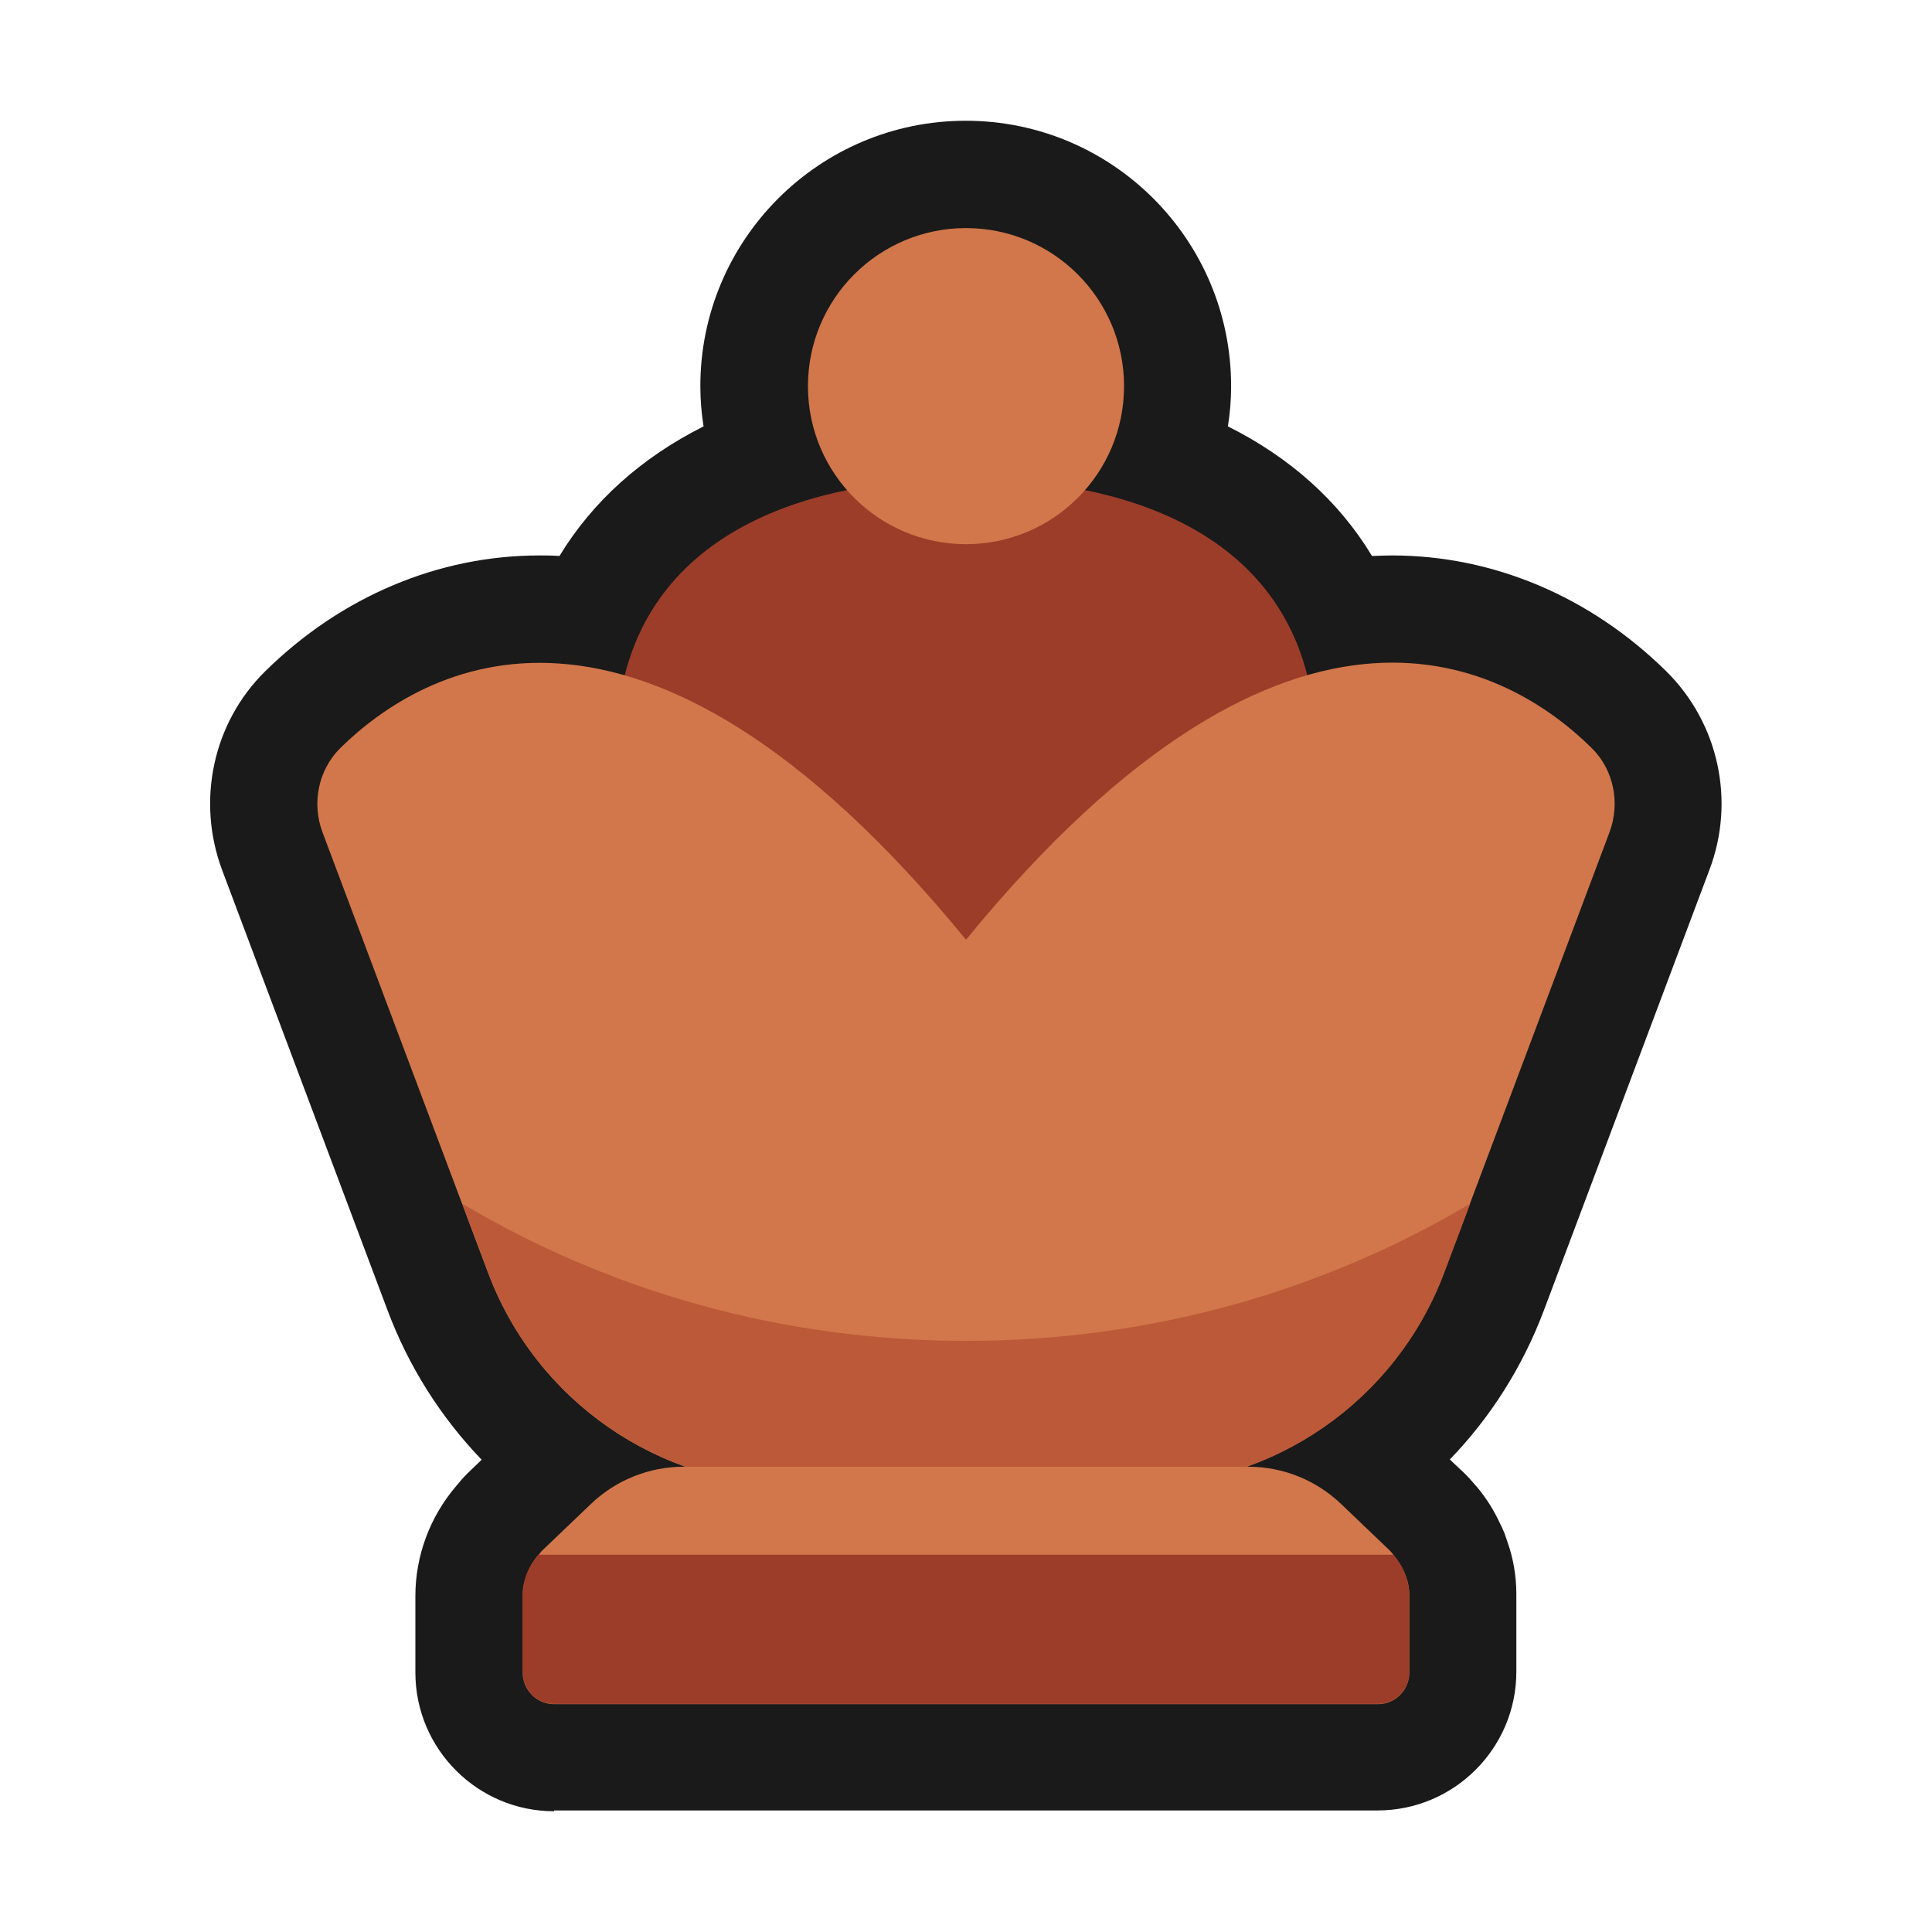
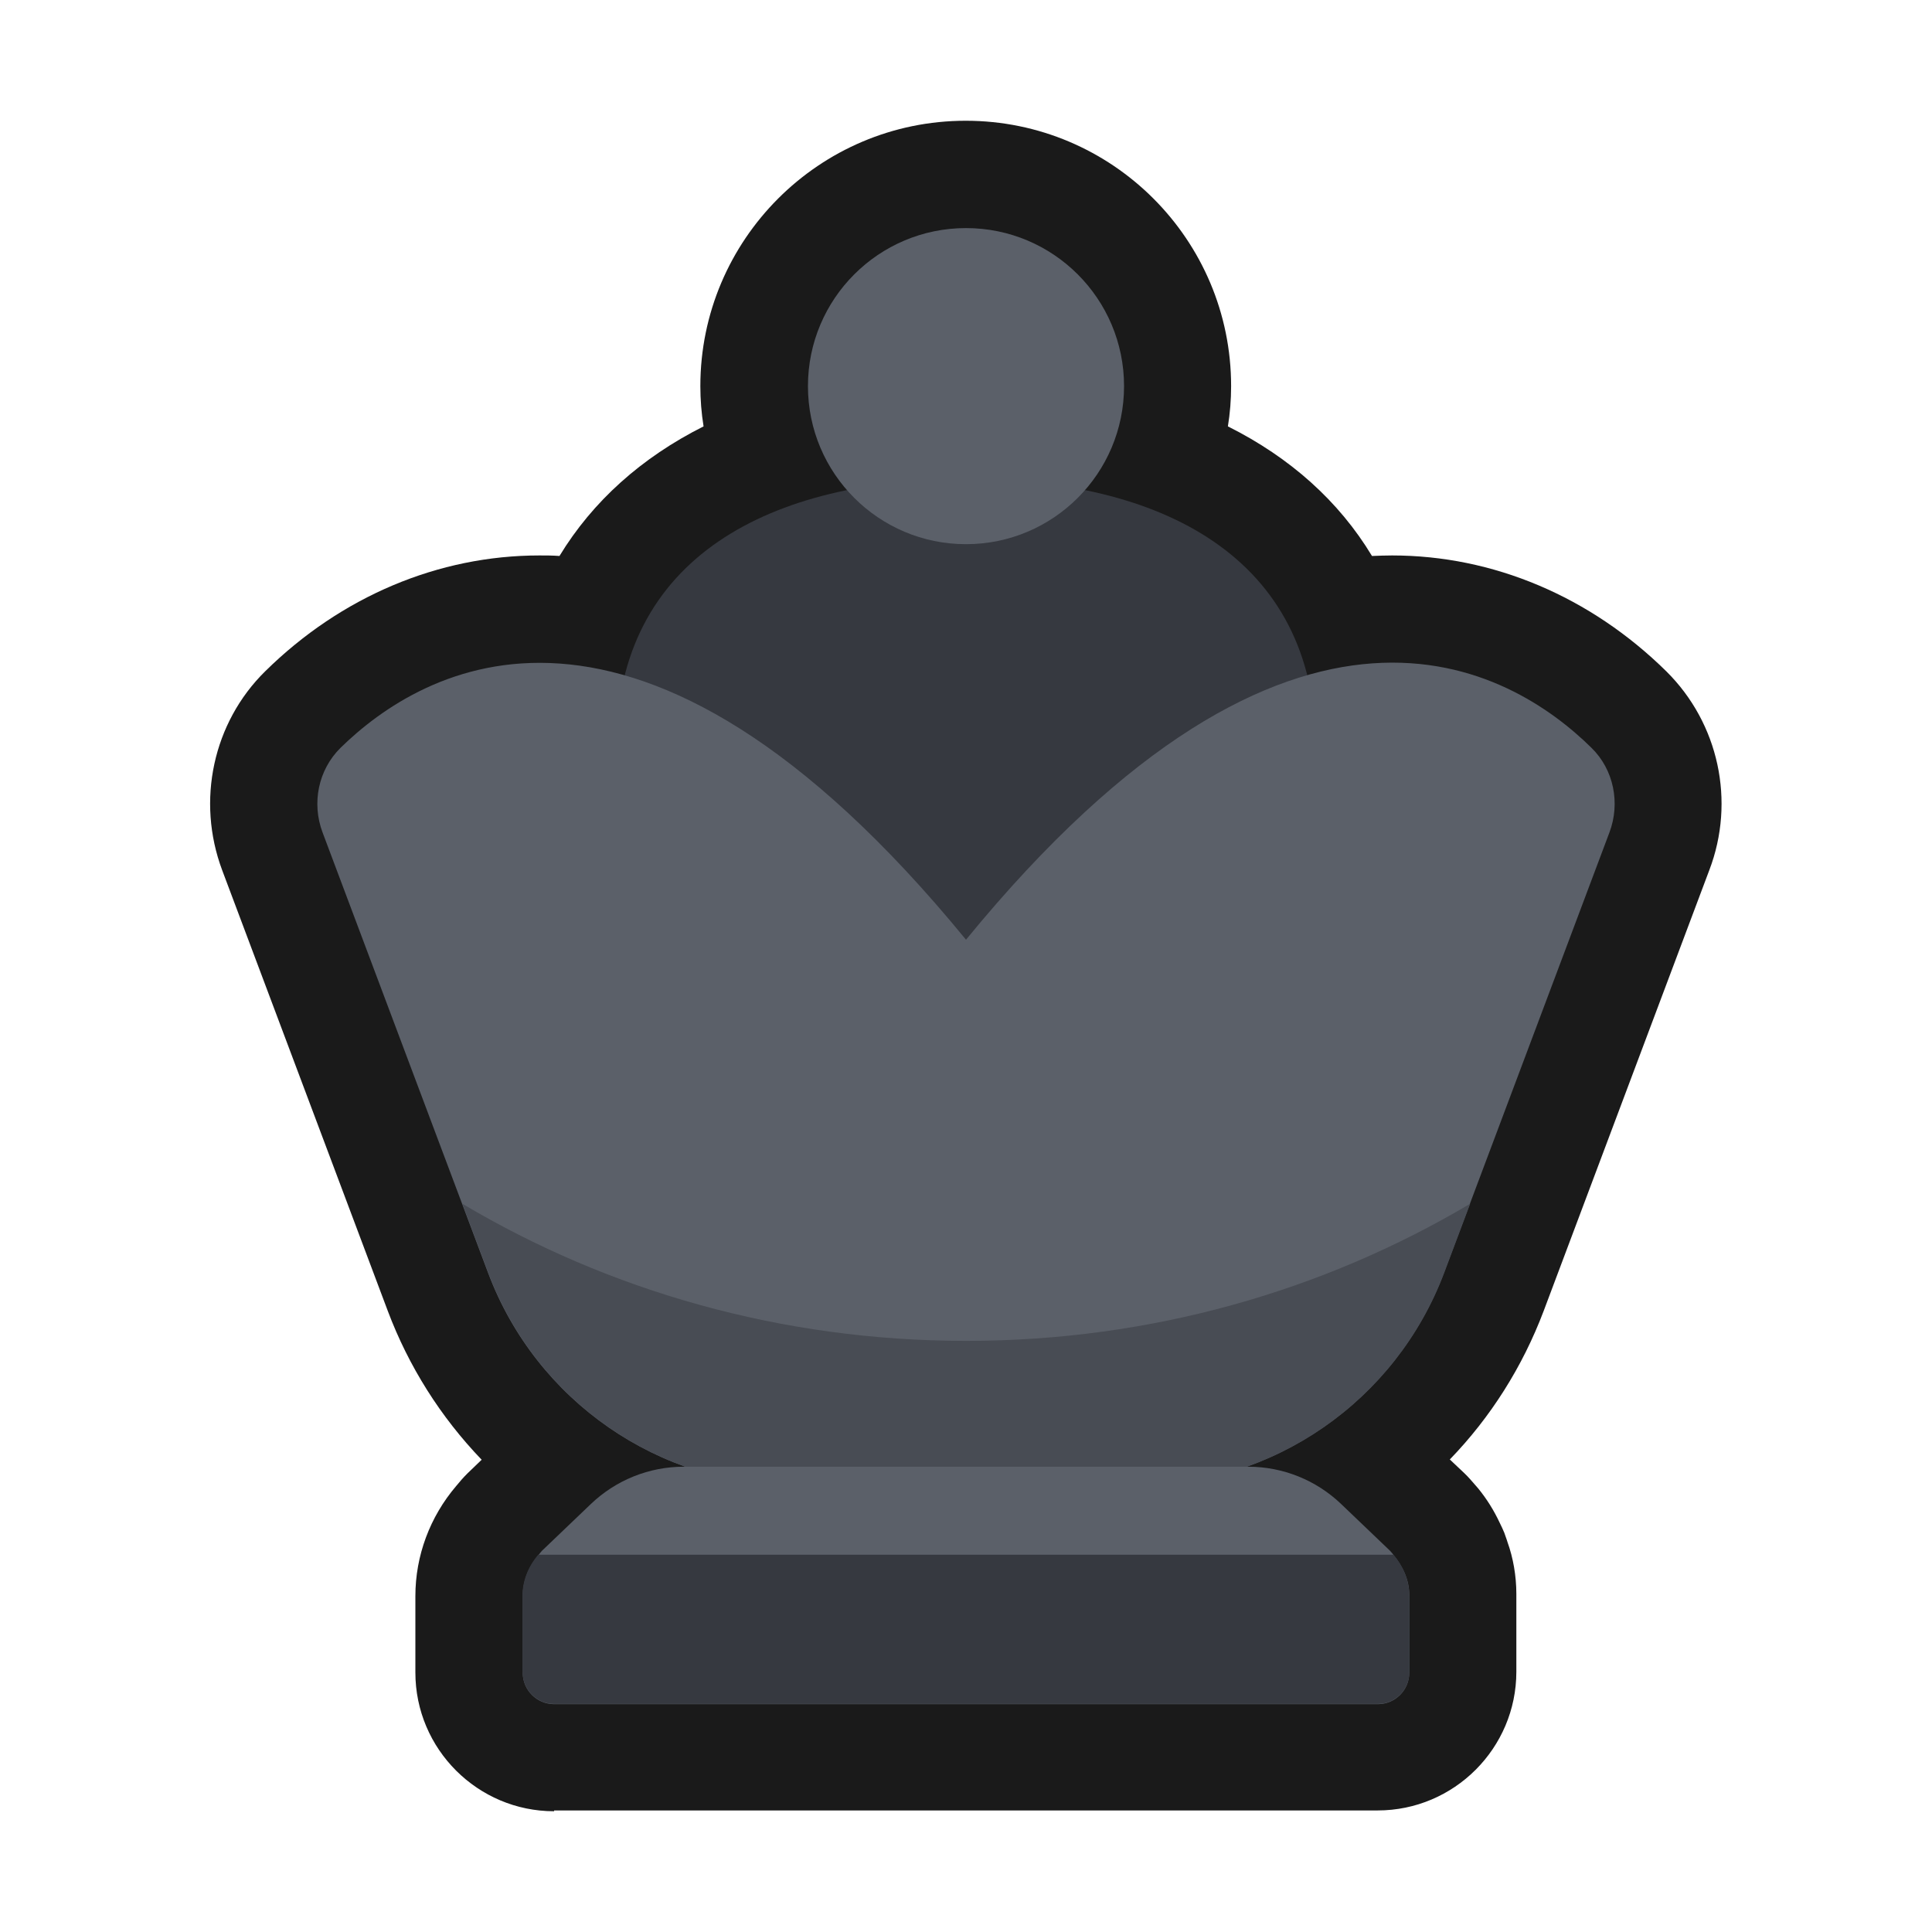
<svg xmlns="http://www.w3.org/2000/svg" style="color-scheme:light only" id="Layer_2" data-name="Layer 2" viewBox="0 0 72 72">
  <defs>
-     <style>.cls-1{fill:#9c3d29}.cls-3{fill:#d1774b}</style>
+     <style>.cls-1{fill:#363940}.cls-3{fill:#5b6069}</style>
  </defs>
  <g id="Lichess">
    <path d="M20.65 67.5c-2.85 0-5.17-2.32-5.17-5.17v-2.85c0-1.5.54-2.95 1.52-4.1.13-.16.27-.32.41-.46l.54-.52a16.26 16.26 0 0 1-3.5-5.55L8.28 32.43c-.97-2.59-.34-5.5 1.6-7.41 2.83-2.79 6.46-4.32 10.22-4.32.25 0 .5 0 .75.02 1.24-2.04 3.06-3.67 5.37-4.83-.08-.49-.12-1-.12-1.5 0-5.45 4.43-9.89 9.89-9.89s9.89 4.43 9.89 9.89q0 .765-.12 1.5c2.32 1.16 4.14 2.79 5.37 4.83.25-.01.5-.02.75-.02 3.76 0 7.39 1.53 10.22 4.32a6.941 6.941 0 0 1 1.6 7.41l-6.17 16.42c-.79 2.09-1.98 3.97-3.5 5.54l.53.5c.17.16.31.33.45.49.03.03.05.06.07.08q.48.585.81 1.29c.06.12.12.25.17.37.01.04.1.27.12.35.21.58.33 1.26.33 1.93v2.9c0 2.85-2.32 5.17-5.17 5.17H20.65Z" style="fill:#1a1a1a" />
    <path d="M49.04 27.9c0 7.2-5.84 13.04-13.04 13.04S22.96 35.1 22.96 27.9 28.8 17.85 36 17.85 49.04 20.7 49.04 27.9" class="cls-1" />
    <path d="M59.31 27.87c-2.97-2.93-11.03-7.85-23.31 7.15-12.28-14.99-20.33-10.07-23.31-7.15-.83.82-1.08 2.06-.67 3.15l6.17 16.42a12.24 12.24 0 0 0 11.46 7.93h12.7c5.1 0 9.66-3.16 11.46-7.93l6.17-16.42c.41-1.09.16-2.34-.67-3.15" class="cls-3" />
    <circle cx="36" cy="14.39" r="5.89" class="cls-3" />
-     <path d="M36 49.97c-6.89 0-13.32-1.87-18.77-5.11l.97 2.58a12.24 12.24 0 0 0 11.46 7.93h12.7c5.1 0 9.66-3.16 11.46-7.93l.97-2.58c-5.46 3.24-11.89 5.11-18.77 5.11Z" style="fill:#bb5938" />
+     <path d="M36 49.97c-6.89 0-13.32-1.87-18.77-5.11l.97 2.58a12.24 12.24 0 0 0 11.46 7.93h12.7c5.1 0 9.66-3.16 11.46-7.93l.97-2.58c-5.46 3.24-11.89 5.11-18.77 5.11Z" style="fill:#484c54" />
    <path d="M51.92 57.93s-.08-.1-.12-.14l-1.82-1.74a5.007 5.007 0 0 0-3.46-1.39H25.48c-1.29 0-2.53.5-3.46 1.39l-1.82 1.74c-.05.05-.09.11-.13.16-.37.43-.59.97-.59 1.54v2.85c0 .65.53 1.17 1.17 1.17h30.7c.65 0 1.17-.53 1.17-1.17v-2.9c0-.56-.24-1.07-.6-1.5Z" class="cls-3" />
    <path d="M19.48 62.33c0 .65.53 1.17 1.17 1.17h30.7c.65 0 1.17-.53 1.17-1.17v-2.85c0-.57-.22-1.11-.59-1.54H20.06c-.37.43-.59.97-.59 1.54v2.85Z" class="cls-1" />
  </g>
</svg>
